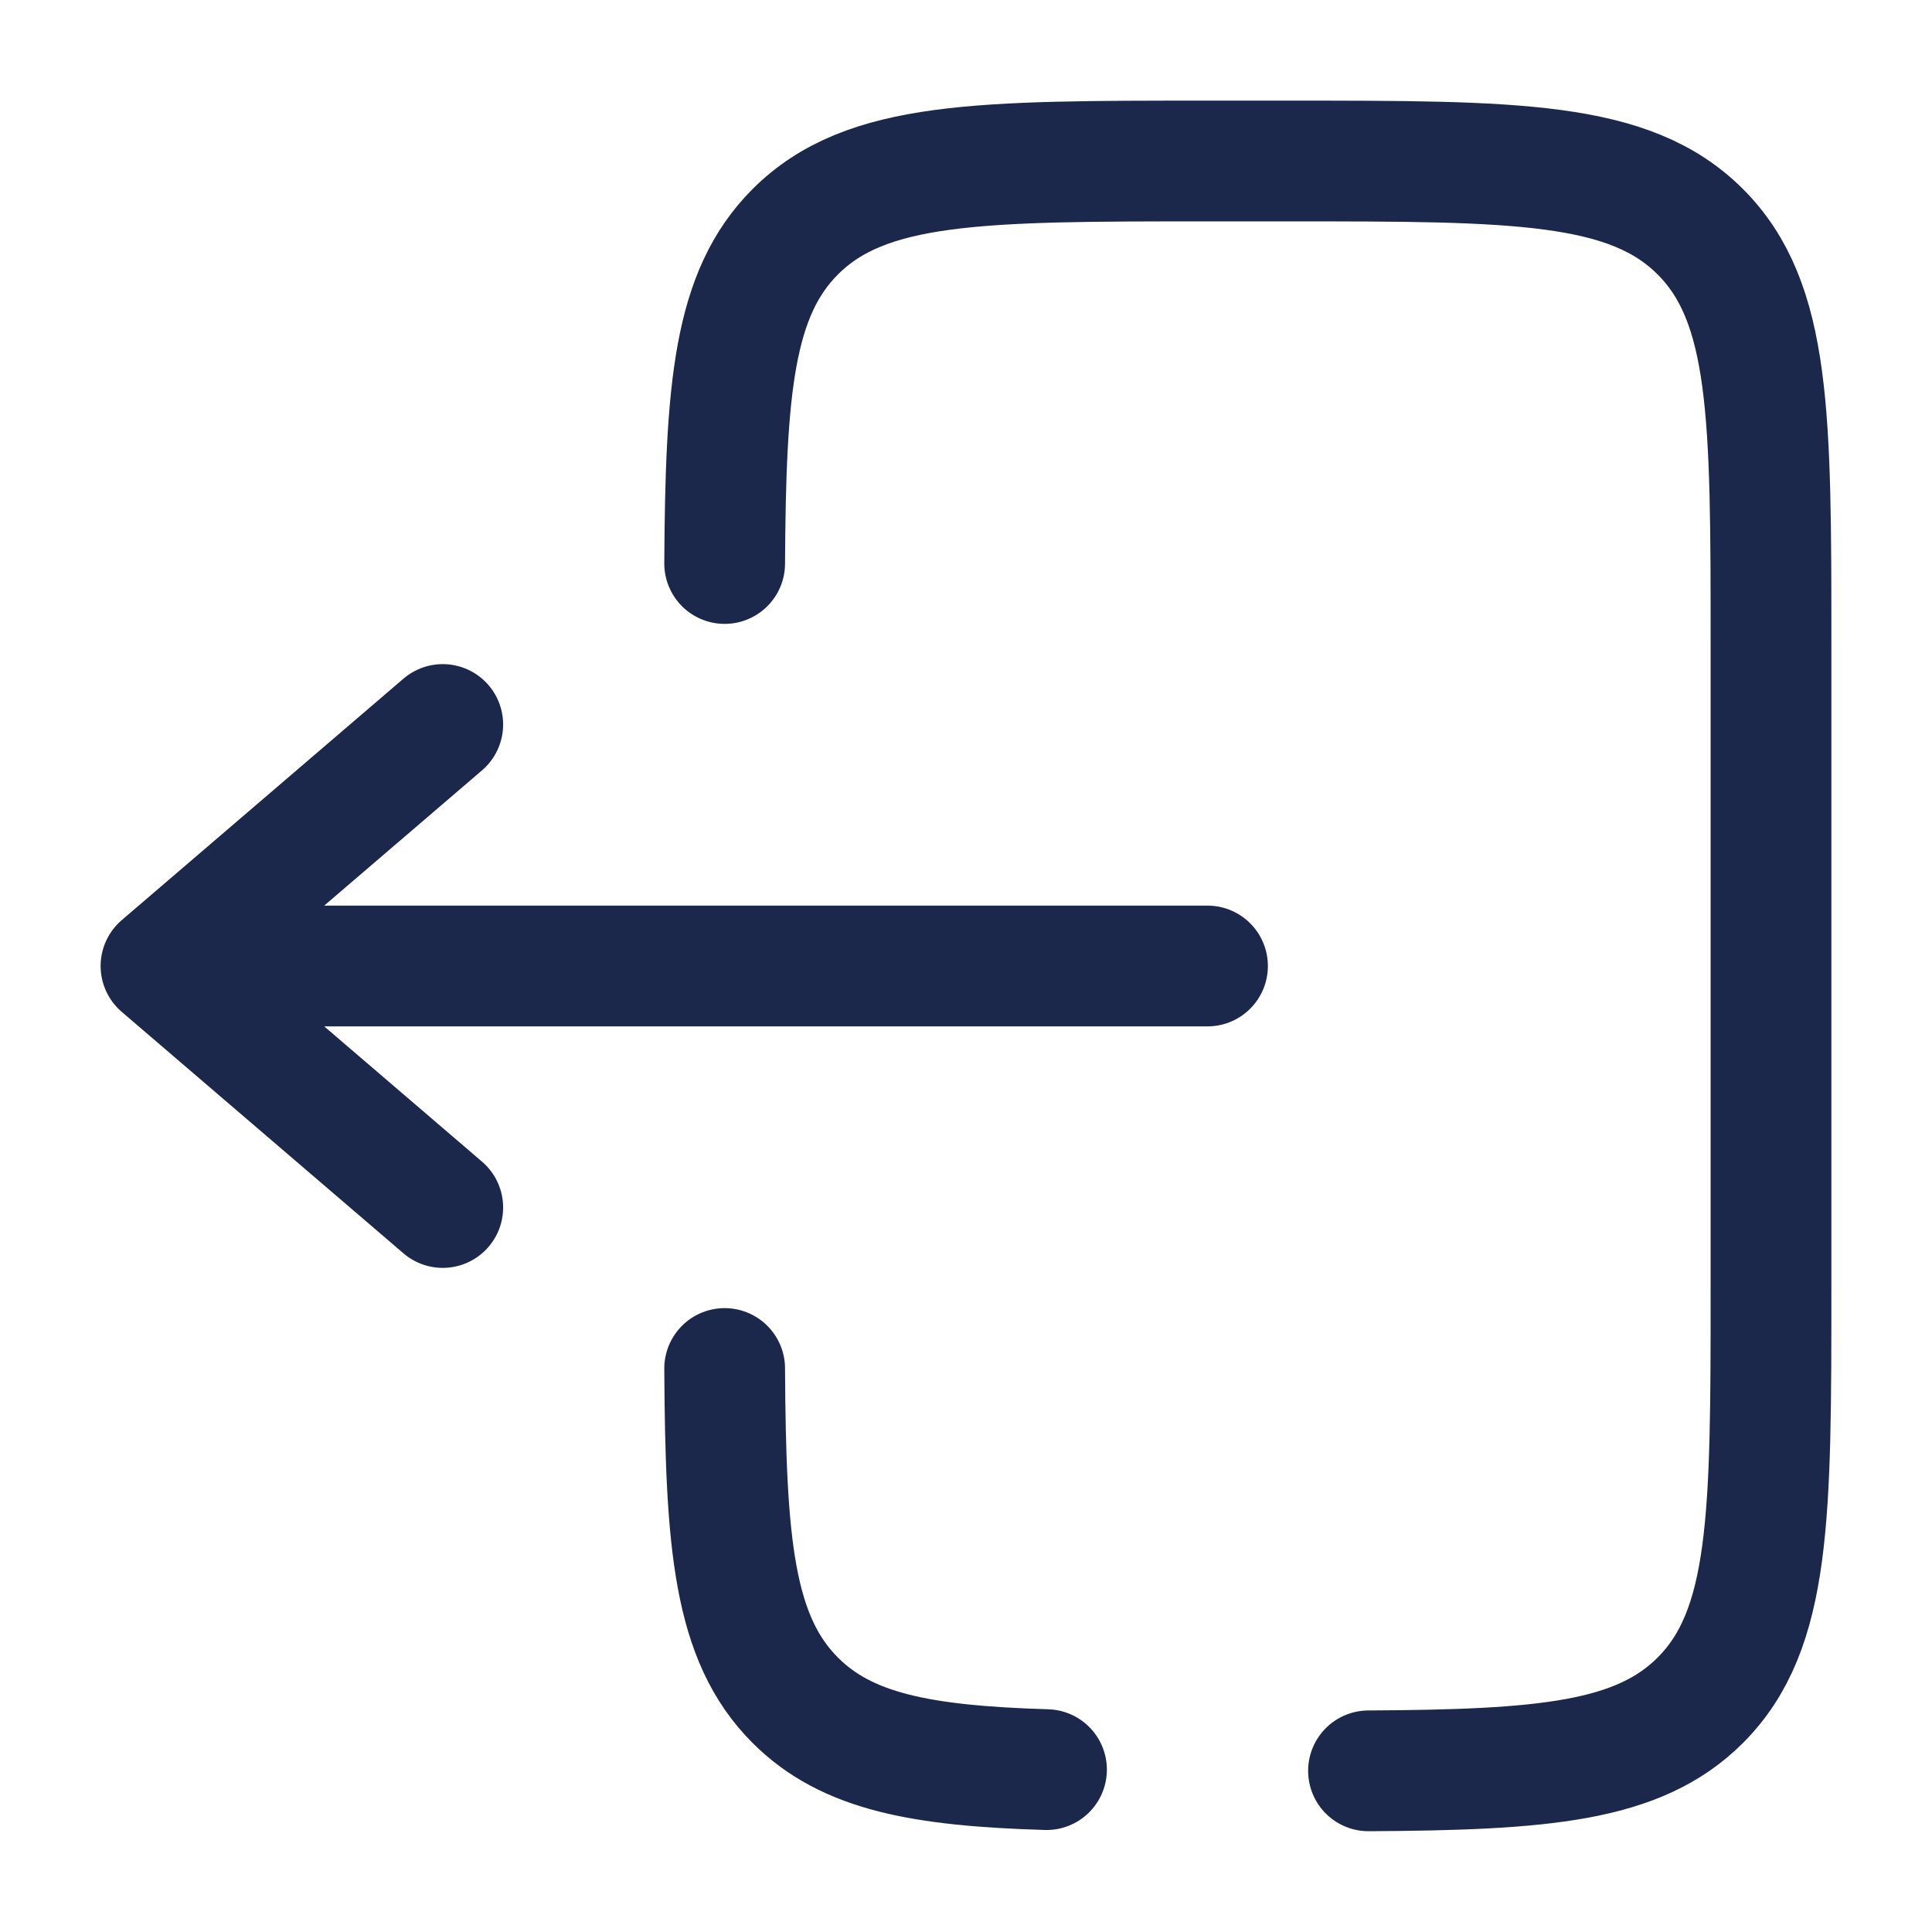
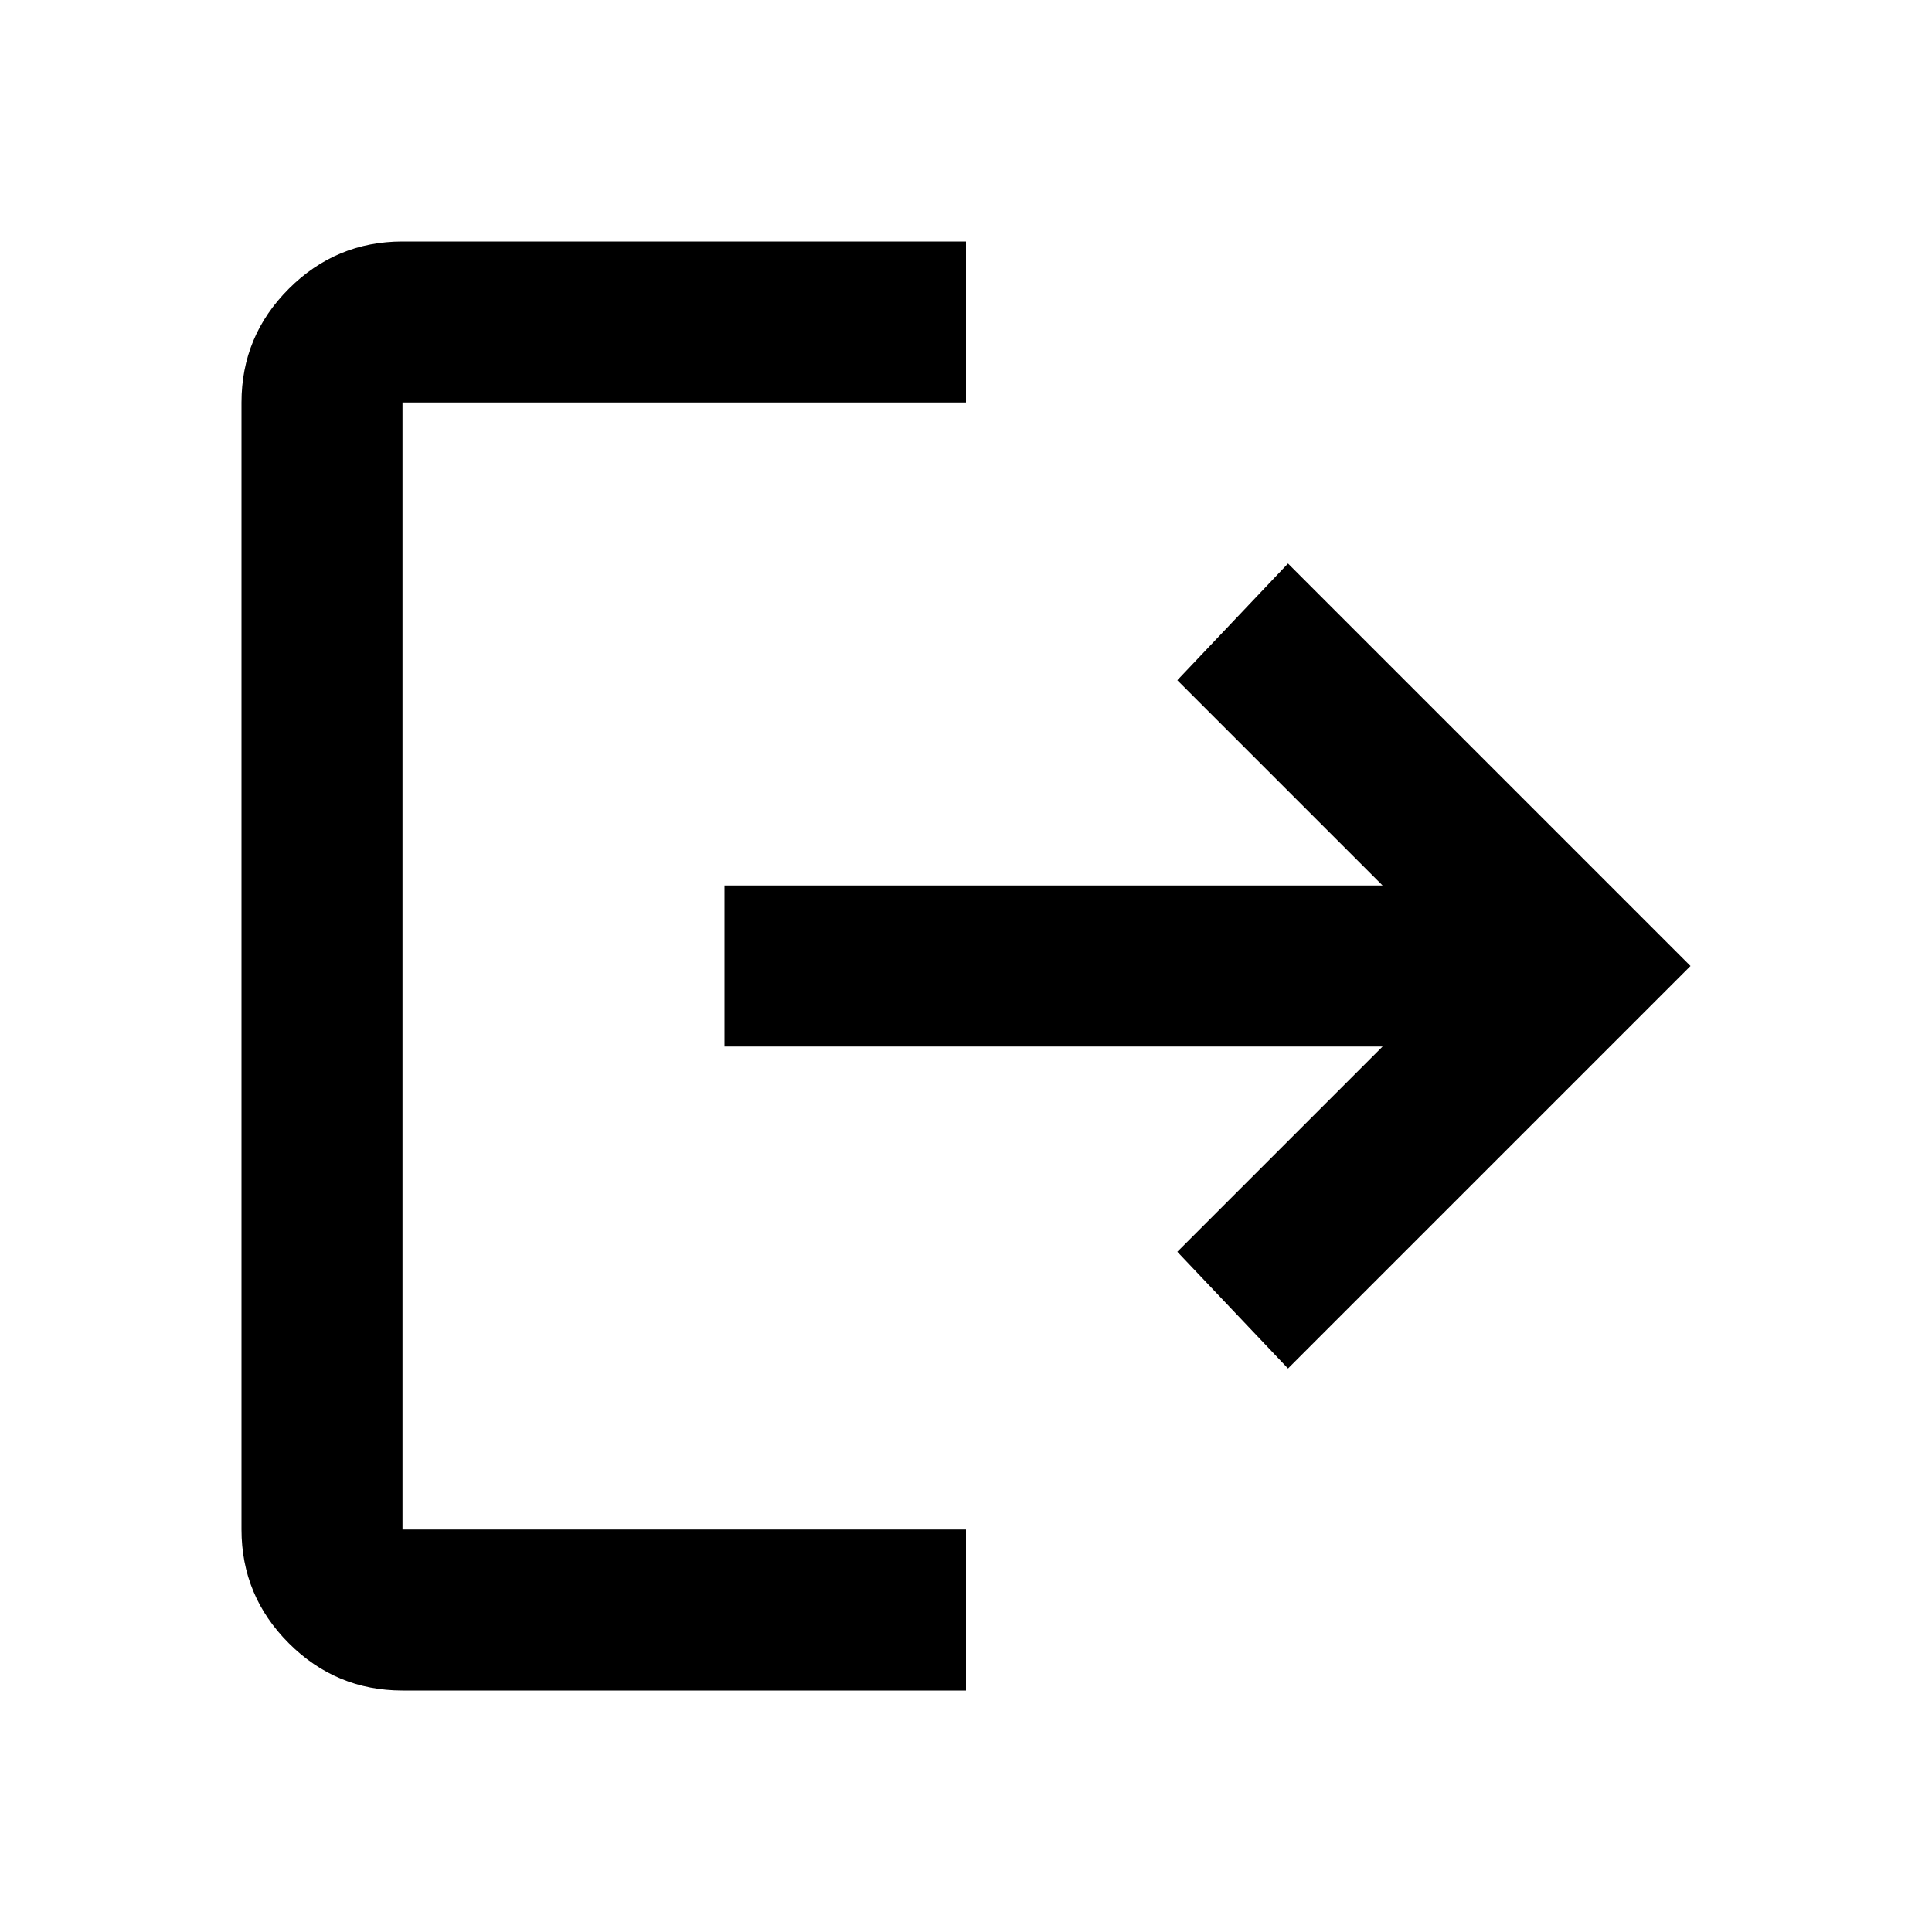
- <svg xmlns="http://www.w3.org/2000/svg" width="800px" height="800px" viewBox="0 0 24 24" fill="none">
-   <path d="M15 12L2 12M2 12L5.5 9M2 12L5.5 15" stroke="#1C274C" stroke-width="1.5" stroke-linecap="round" stroke-linejoin="round" />
-   <path d="M9.002 7C9.014 4.825 9.111 3.647 9.879 2.879C10.758 2 12.172 2 15 2L16 2C18.829 2 20.243 2 21.122 2.879C22 3.757 22 5.172 22 8L22 16C22 18.828 22 20.243 21.122 21.121C20.353 21.89 19.175 21.986 17 21.998M9.002 17C9.014 19.175 9.111 20.353 9.879 21.121C10.52 21.763 11.447 21.936 13 21.983" stroke="#1C274C" stroke-width="1.5" stroke-linecap="round" />
+ <svg xmlns="http://www.w3.org/2000/svg" viewBox="0 -960 960 960">
+   <path d="M200-120q-33 0-56.5-23.5T120-200v-560q0-33 23.5-56.5T200-840h280v80H200v560h280v80H200Zm440-160-55-58 102-102H360v-80h327L585-622l55-58 200 200-200 200Z" />
</svg>
